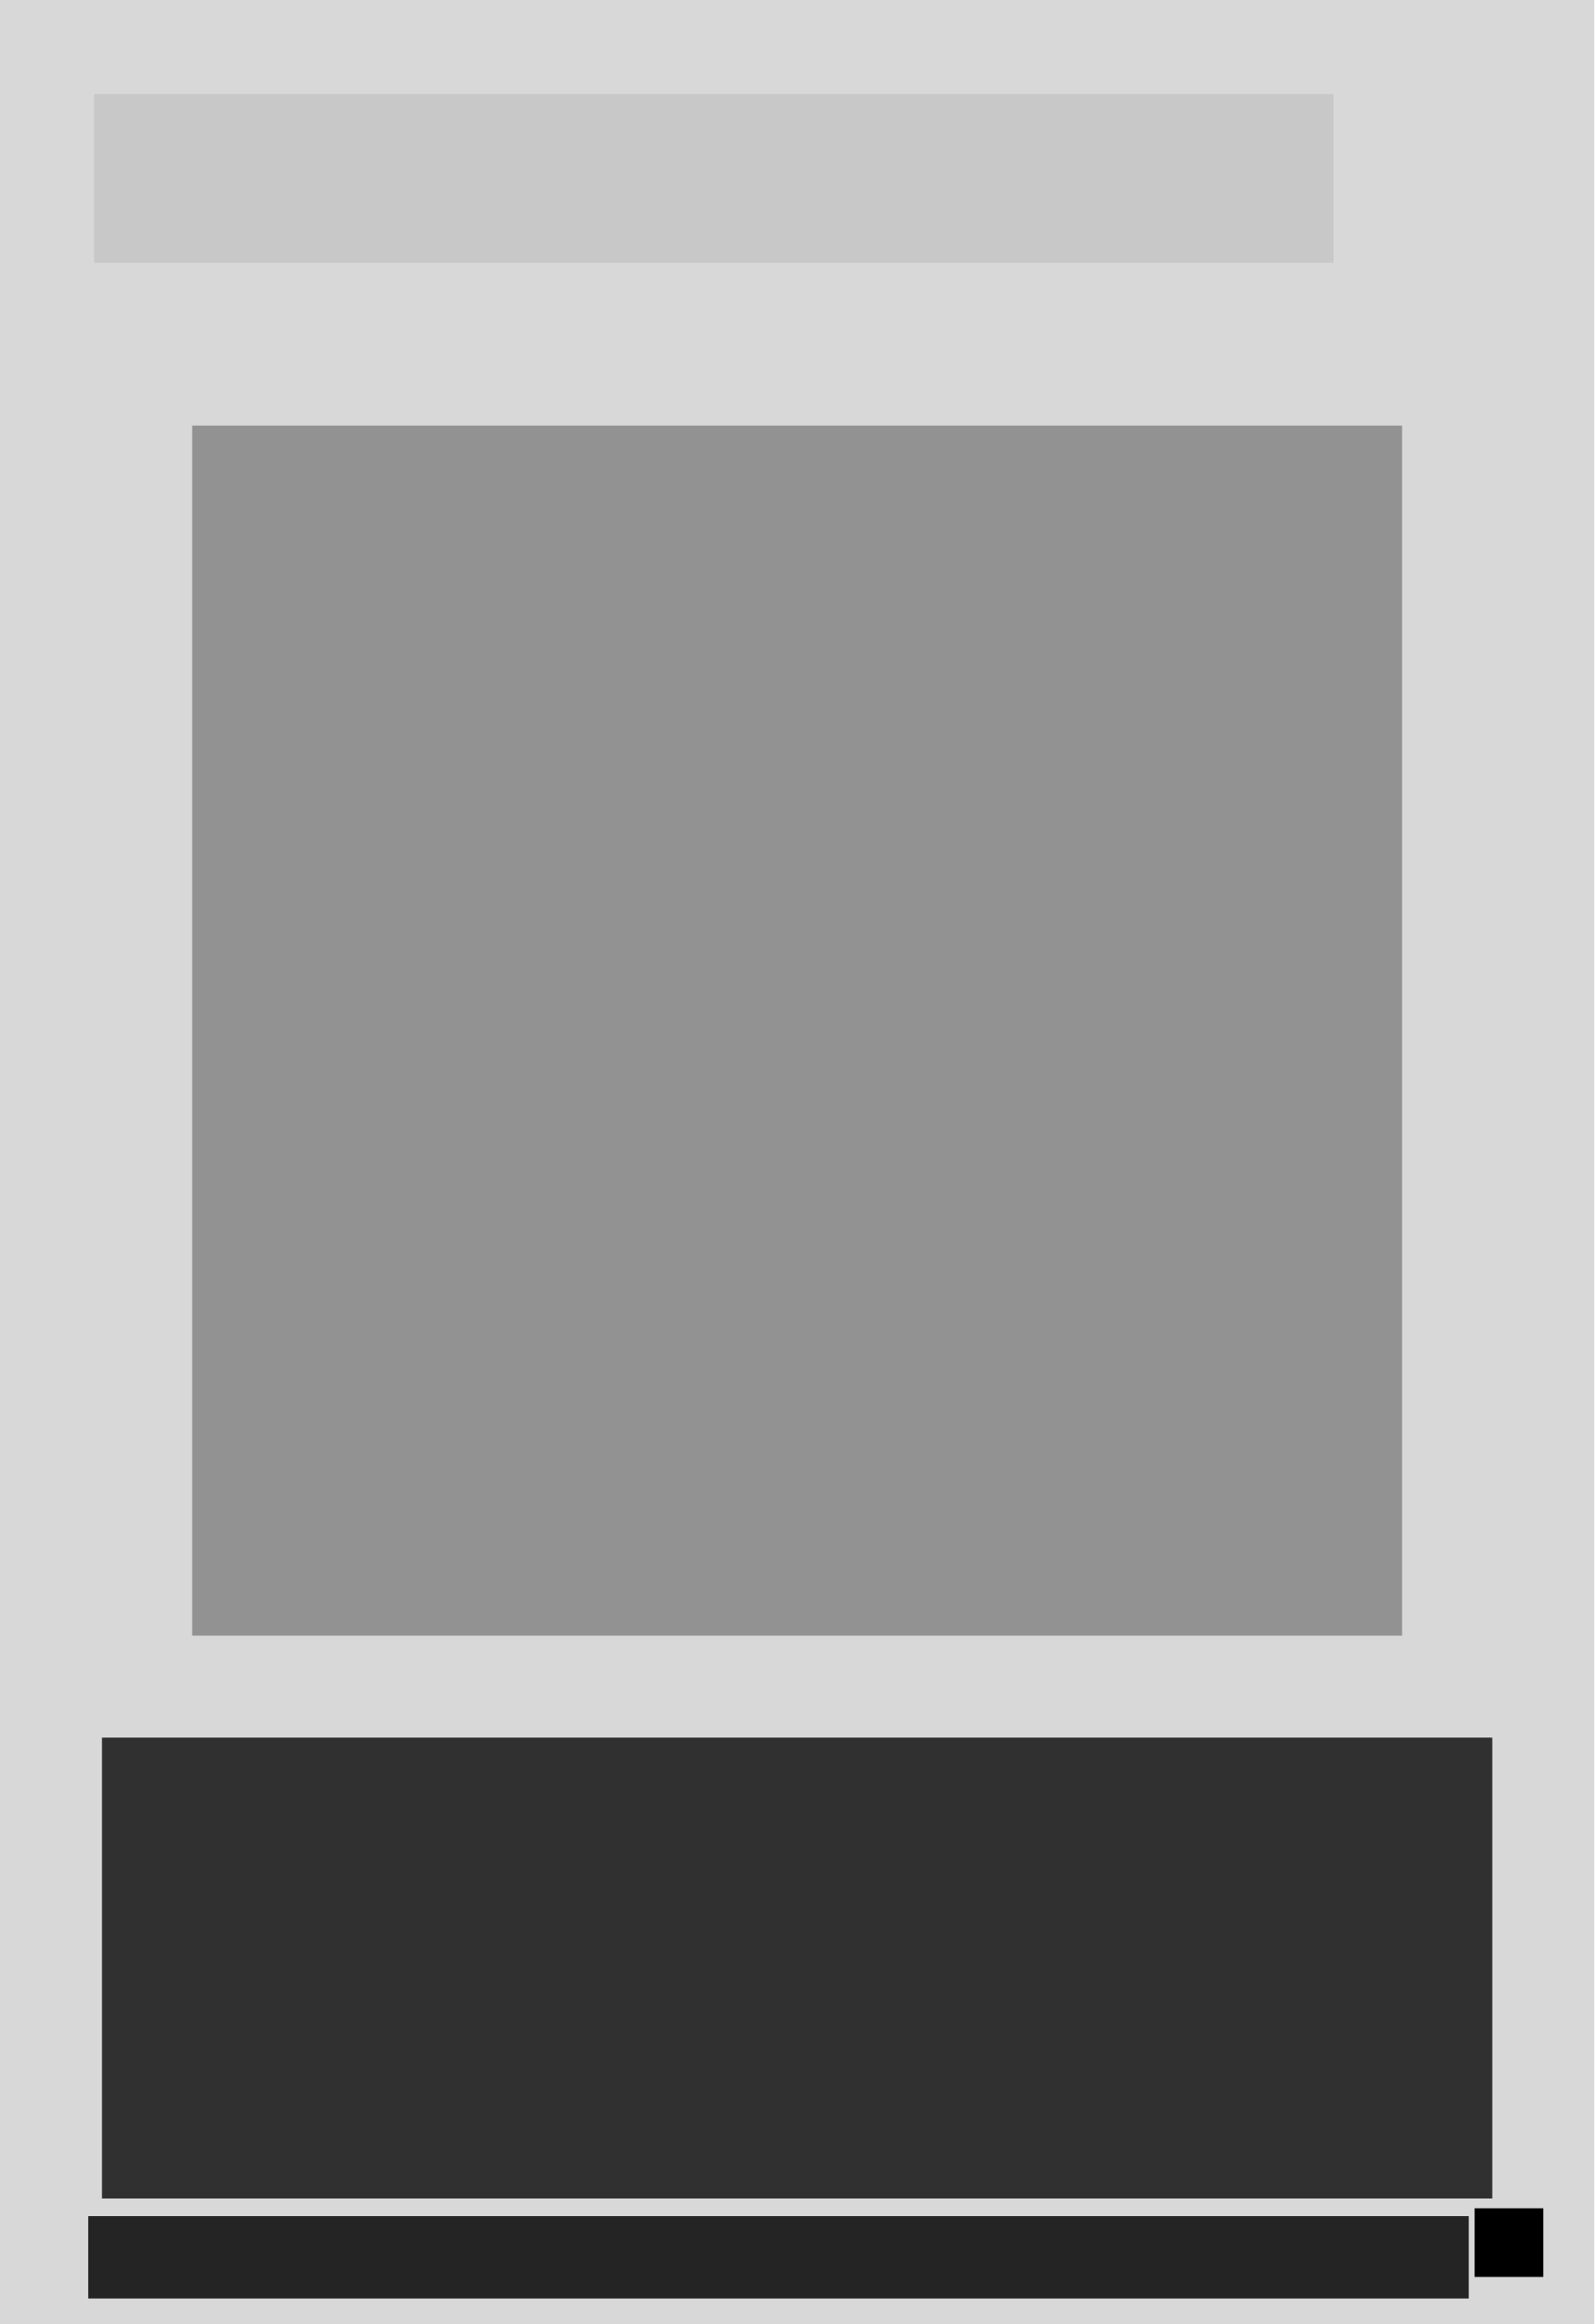
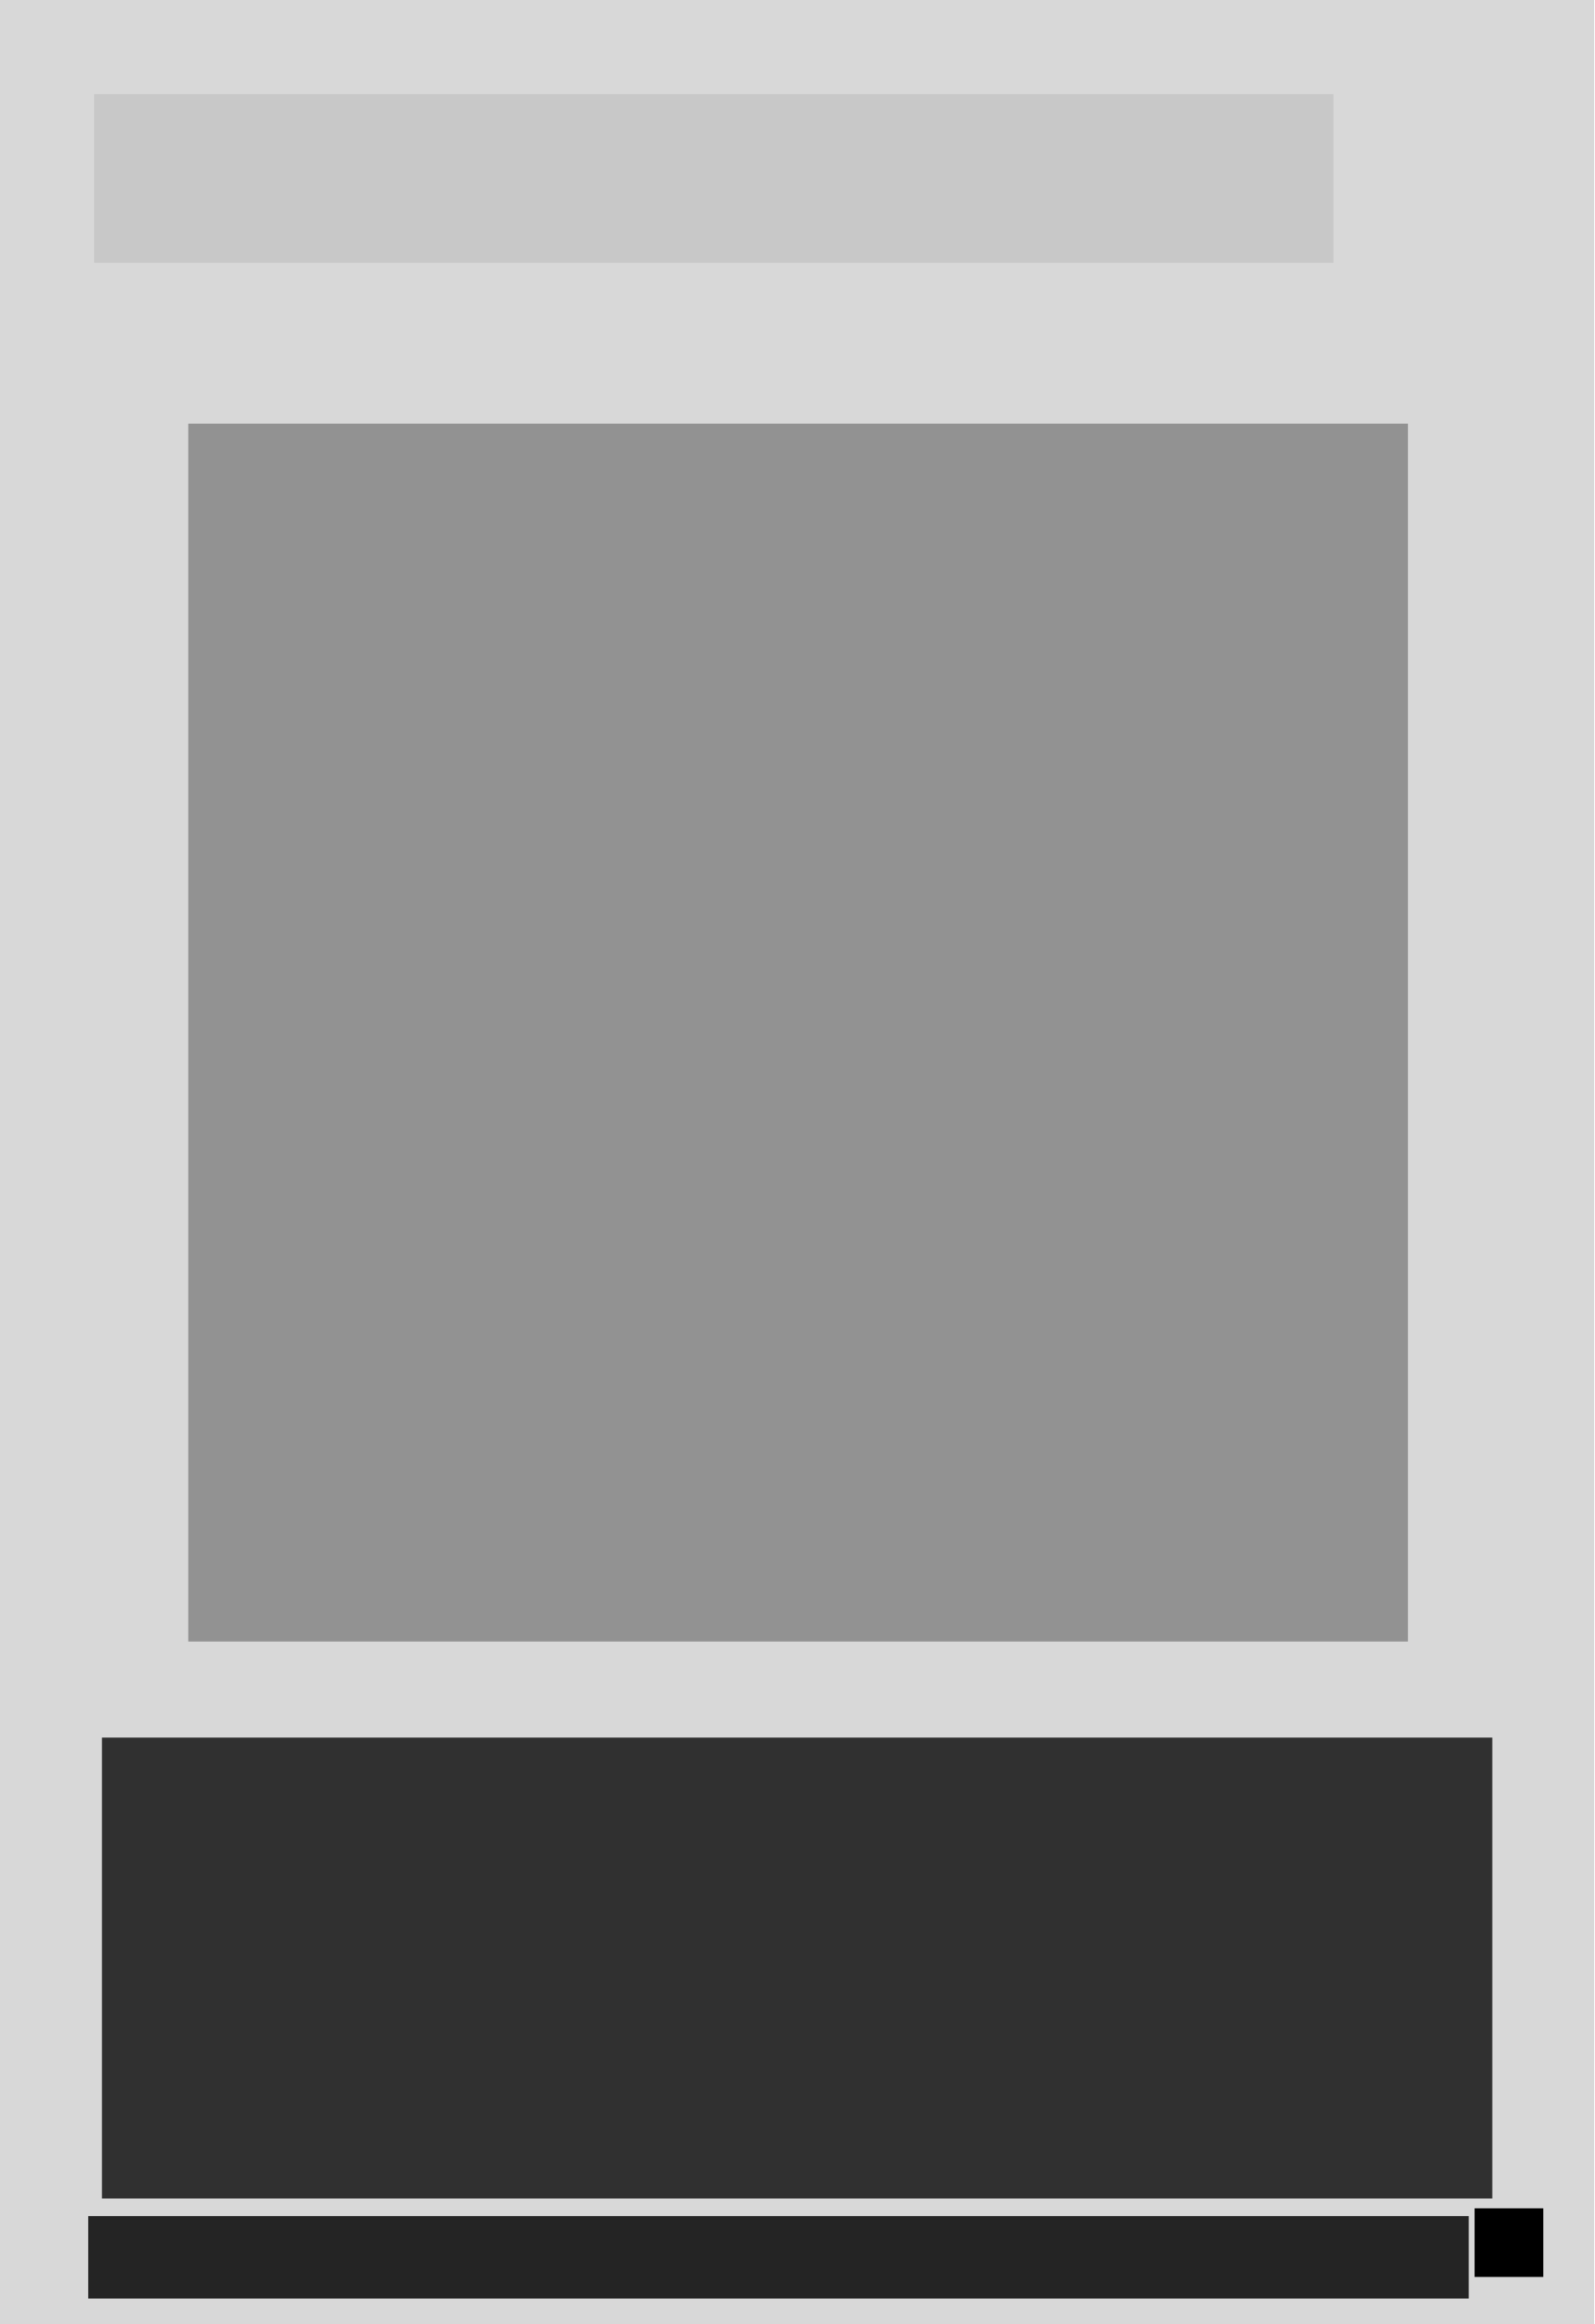
<svg xmlns="http://www.w3.org/2000/svg" width="813" height="1185" viewBox="0 0 813 1185">
  <rect width="813" height="1185" fill="#d8d8d8" />
  <rect x="48" y="48" width="632" height="86" fill="#c8c8c8" />
-   <rect x="98" y="217" width="617" height="617" fill="#929292" />
+   <rect x="96" y="216" width="622" height="621" fill="#929292" />
  <rect x="52" y="886" width="709" height="235" fill="#303030" />
  <rect x="45" y="1130" width="704" height="42" fill="#242424" />
  <rect x="752" y="1126" width="35" height="35" fill="black" />
</svg>
